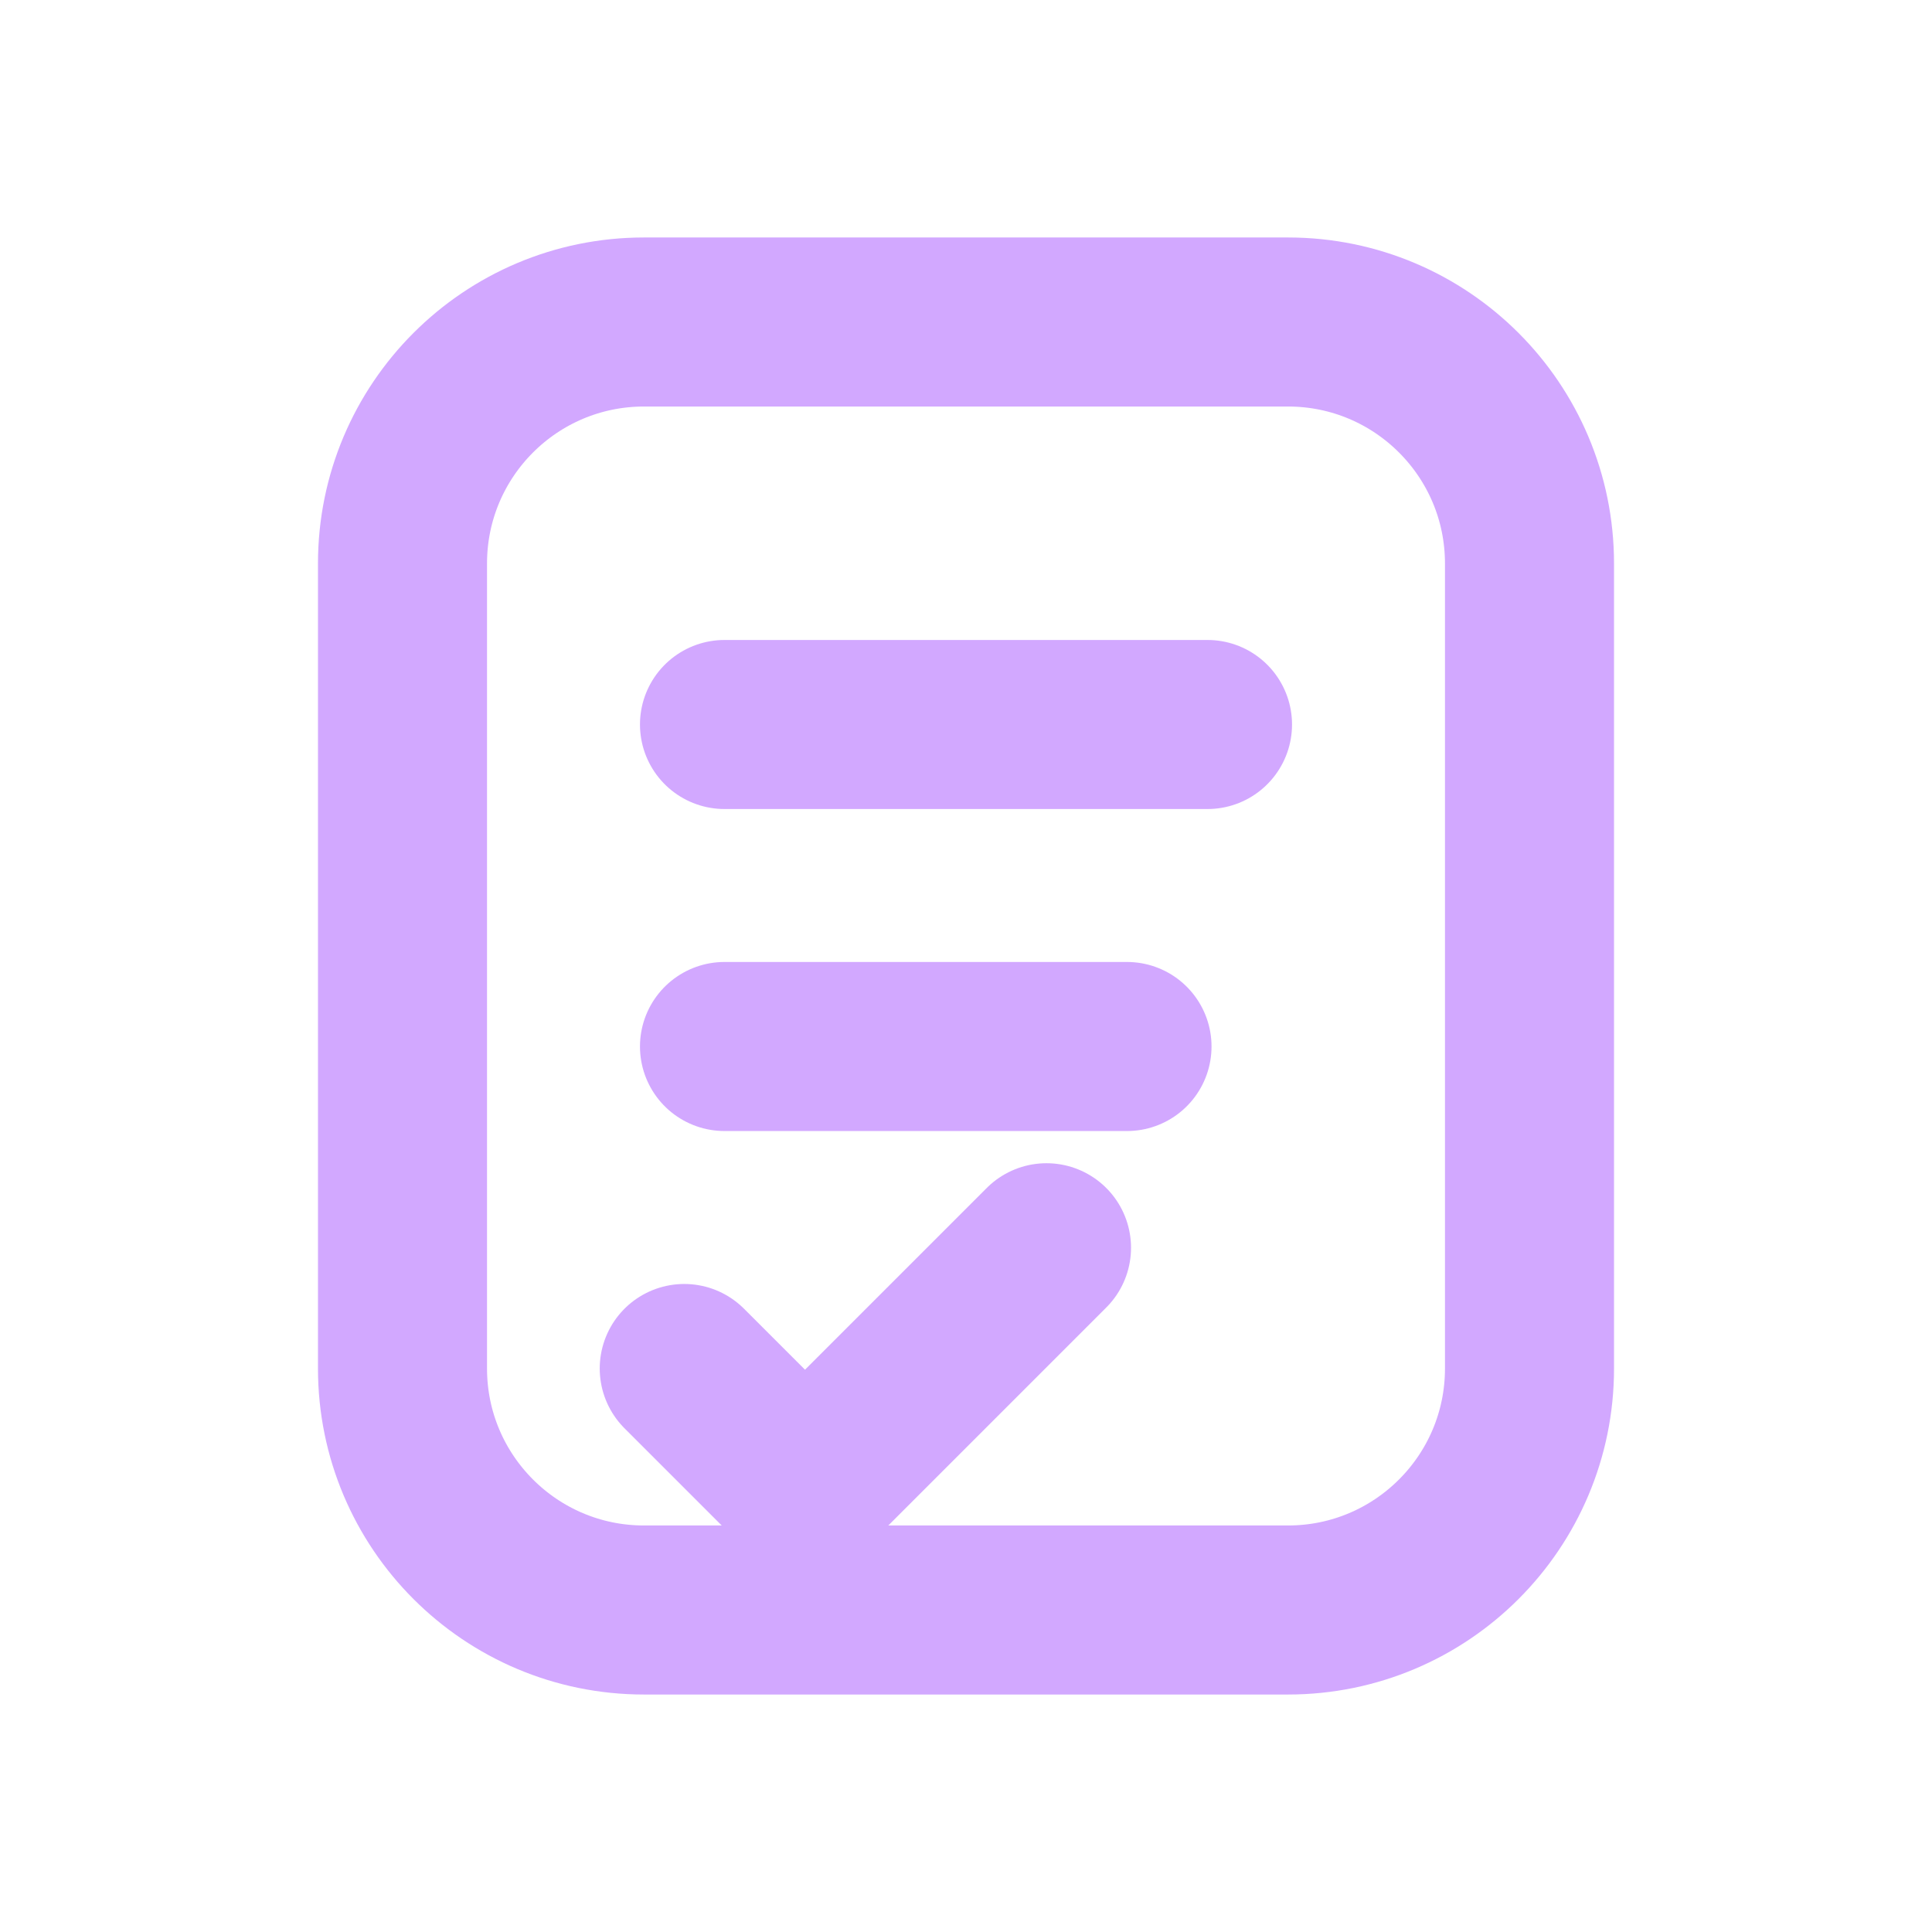
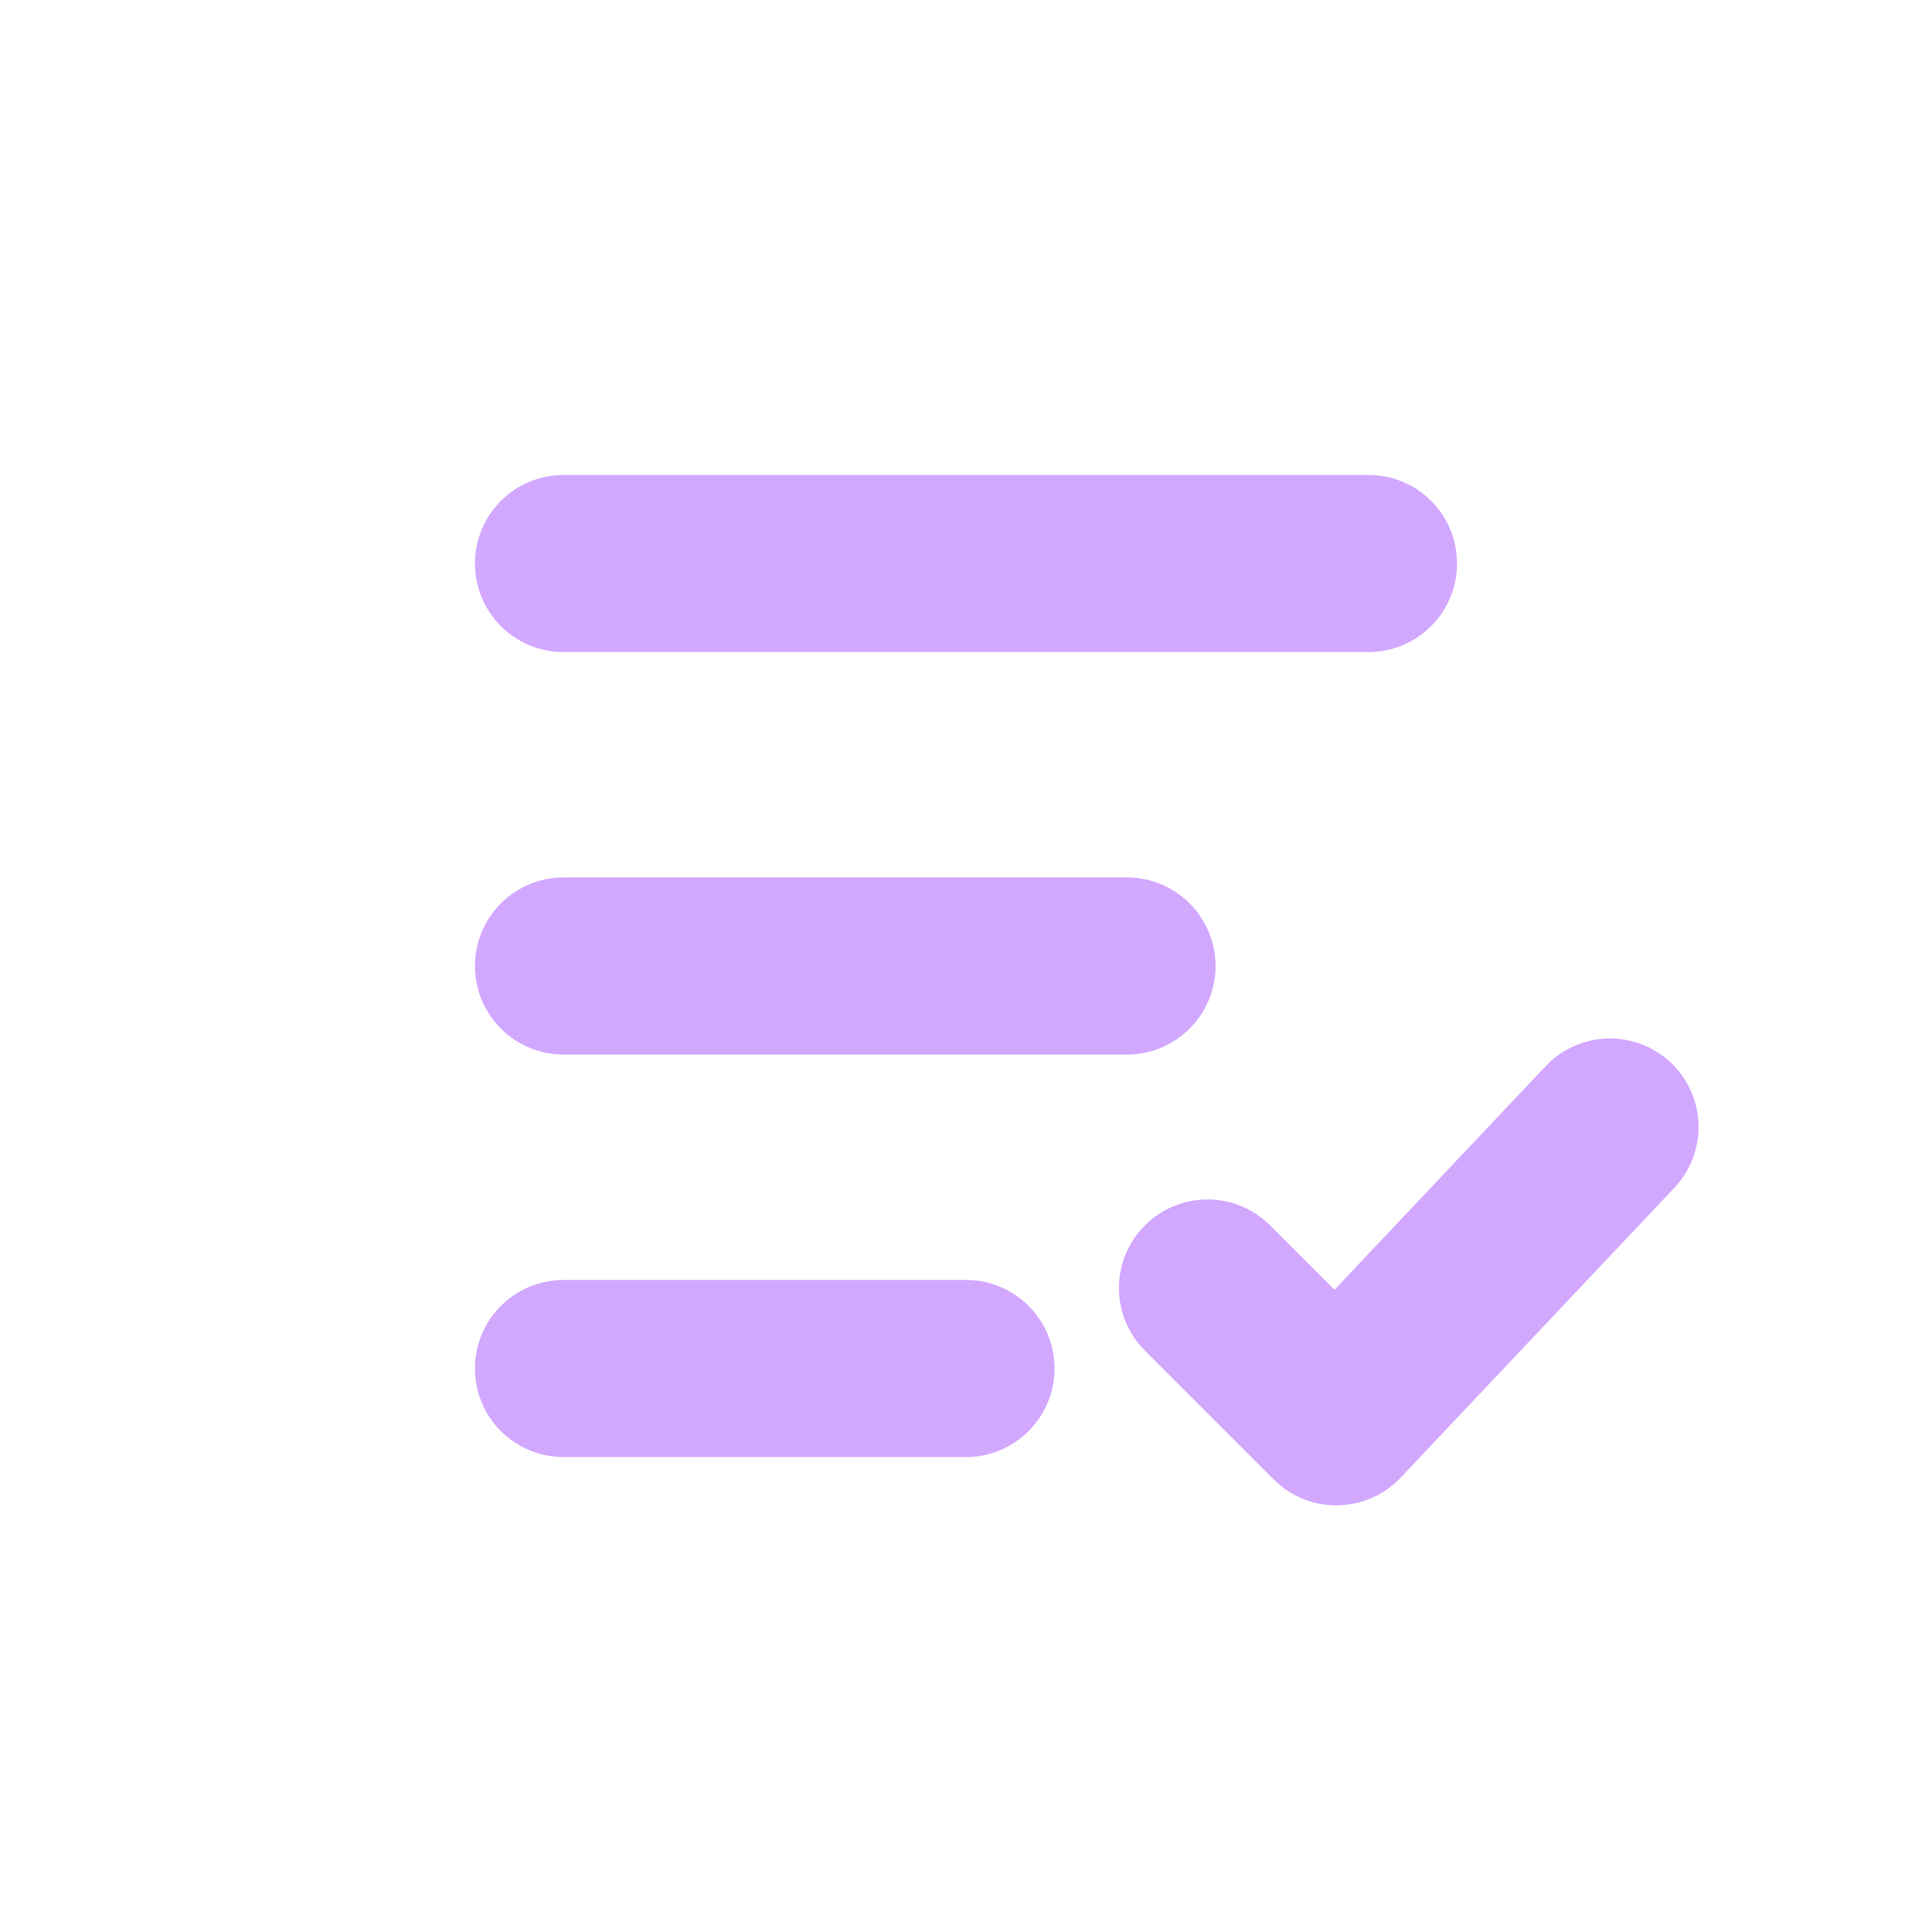
- <svg xmlns="http://www.w3.org/2000/svg" width="24" height="24" viewBox="0 0 24 24" fill="none" stroke="#d2a8ff" stroke-width="2.1" stroke-linecap="round" stroke-linejoin="round">
-   <rect x="5" y="4" width="14" height="16" rx="3" />
-   <path d="M9 9h6" />
-   <path d="M9 13h5" />
-   <path d="M8.5 17l1.5 1.5 3-3" />
+ <svg xmlns="http://www.w3.org/2000/svg" width="24" height="24" viewBox="0 0 24 24" fill="none" stroke="#d2a8ff" stroke-width="2.2" stroke-linecap="round" stroke-linejoin="round">
+   <path d="M7 7h10" />
+   <path d="M7 12h7" />
+   <path d="M7 17h5" />
+   <path d="M15 16l1.6 1.6L20 14" />
</svg>
